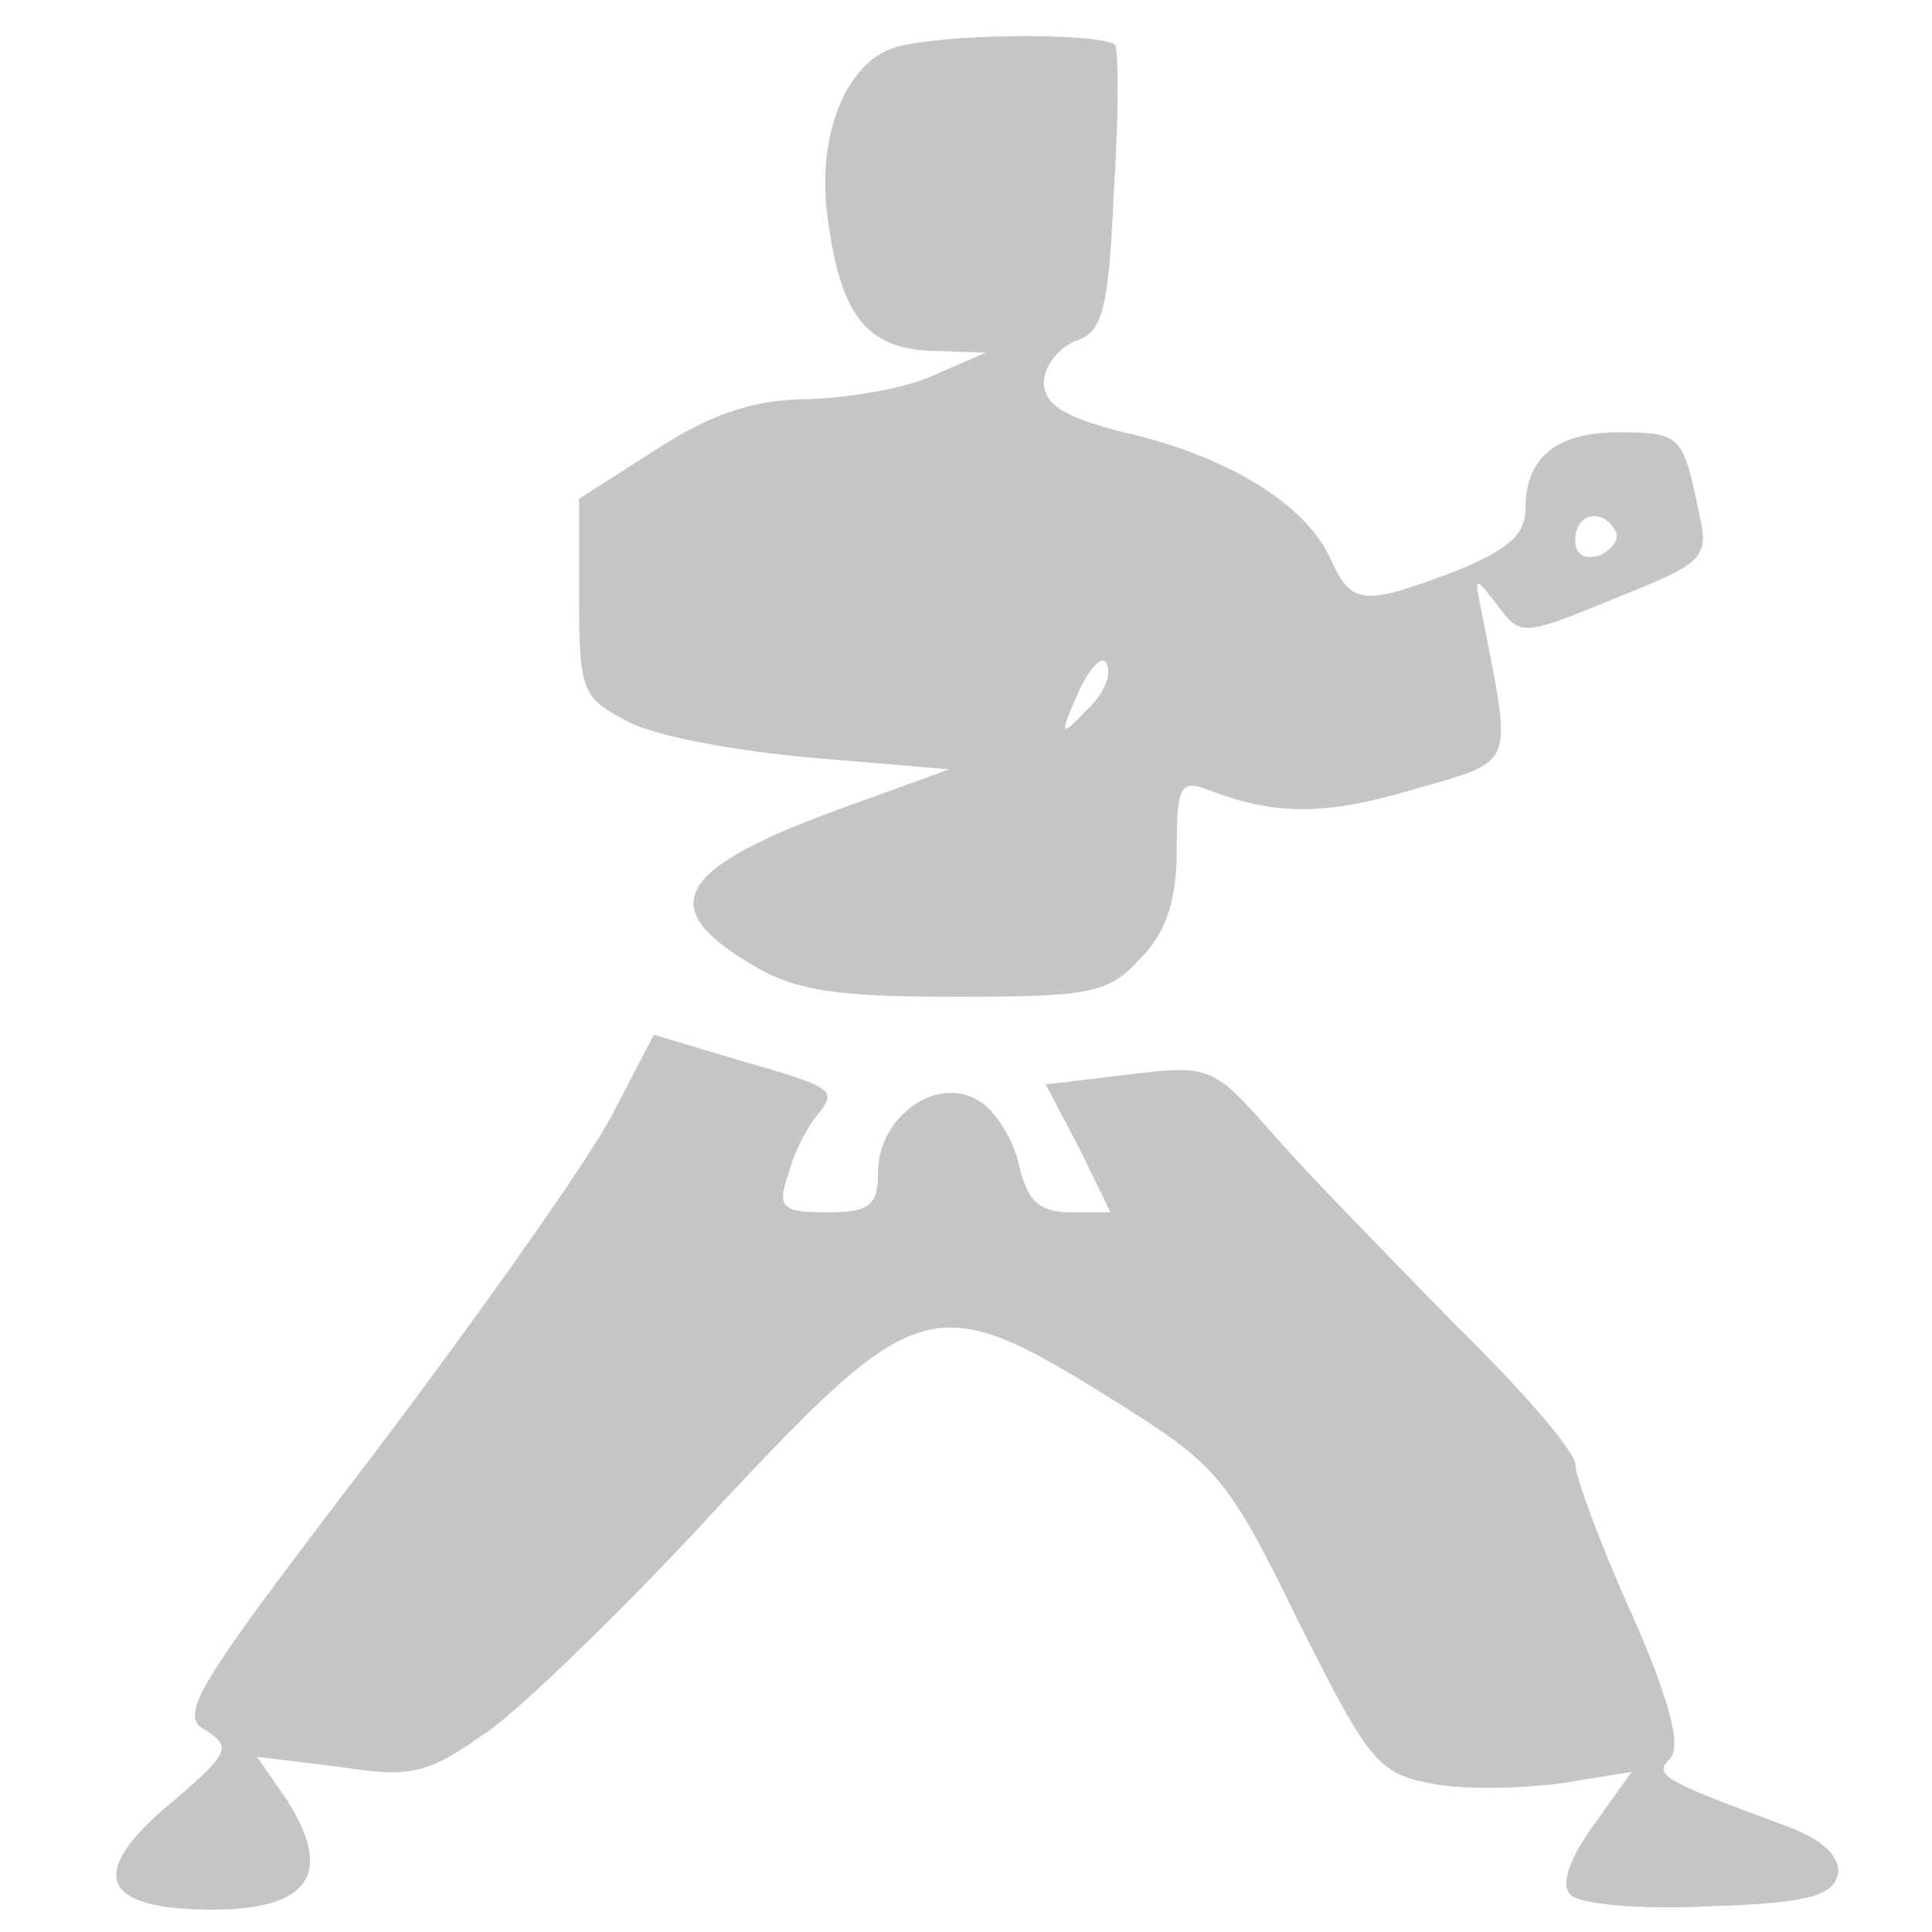
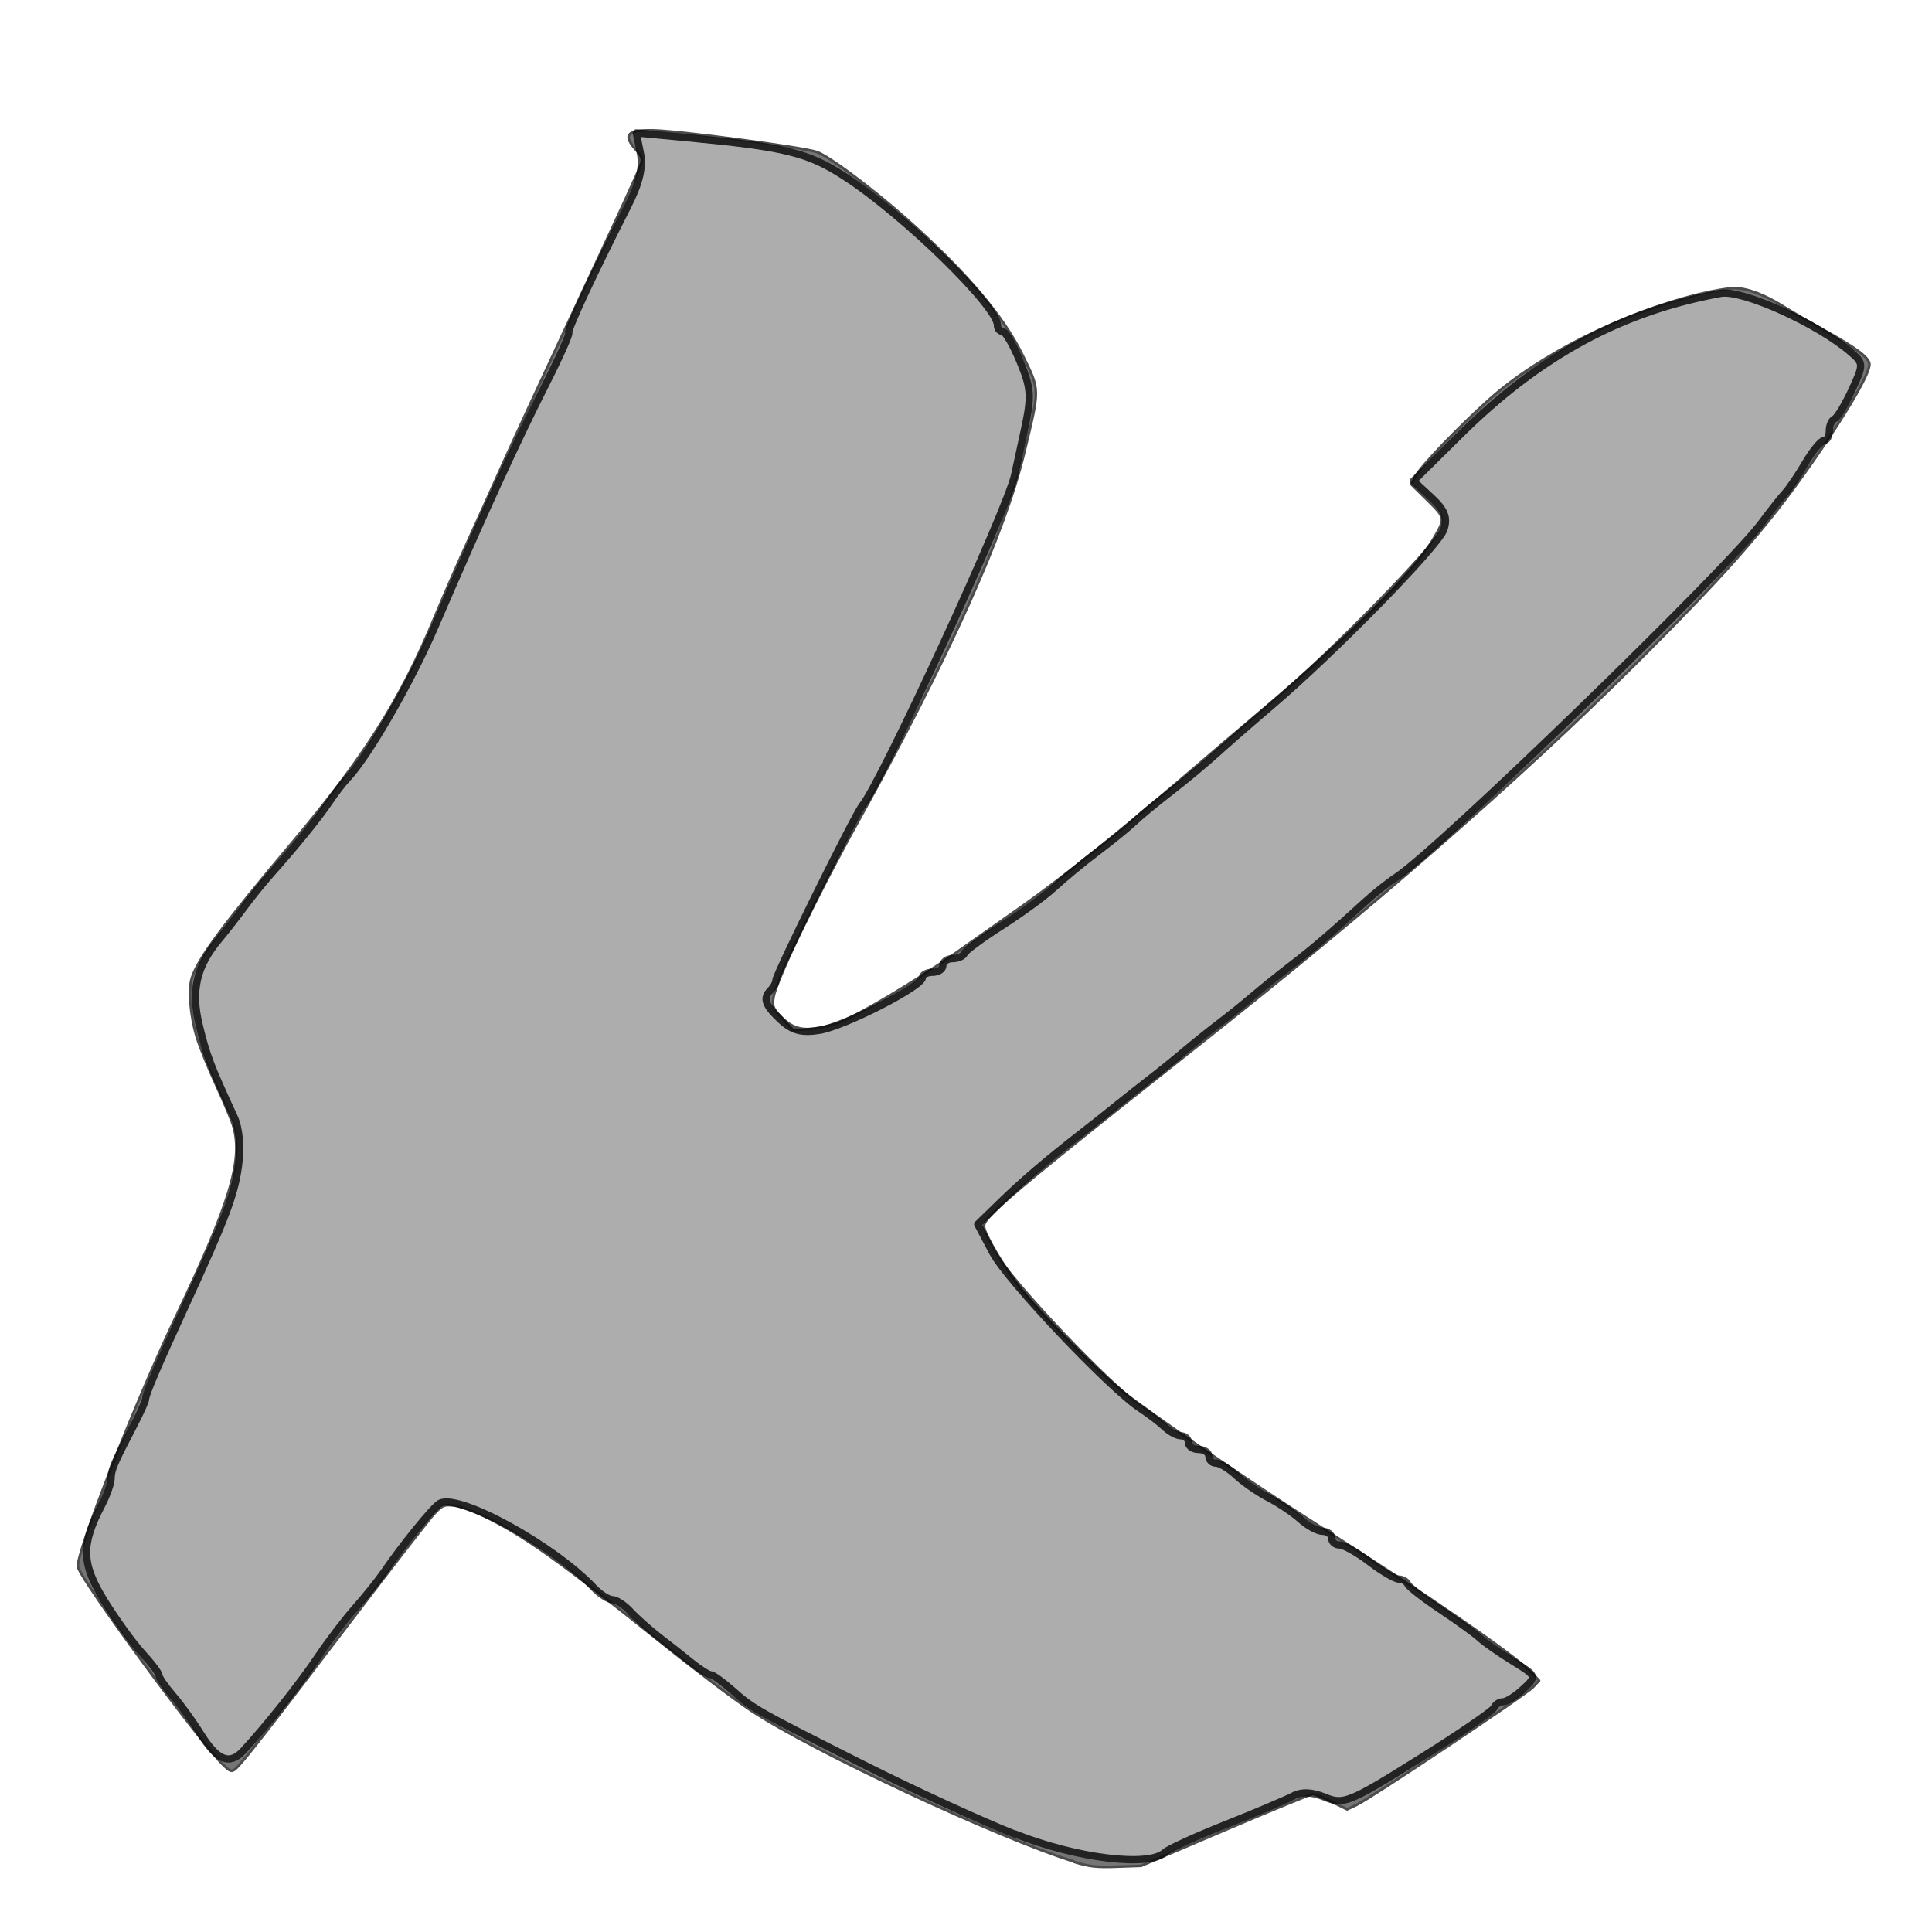
- <svg xmlns="http://www.w3.org/2000/svg" version="1" width="24" height="24" viewBox="0 0 128 128" preserveAspectRatio="xMidYMid meet">
-   <g transform="matrix(0.1,0,0,-0.1,0,128)" fill="#c5c5c5" stroke="none">
-     <path transform="matrix(1.1,0,0,1.1,-76.6,-99.7)" d="M 613.4 1226.9 c -33 -6 -53 -53 -45 -106 c 8 -58 24 -77 64 -78 l 31 -1 l -30 -13 c -16 -8 -50 -14 -76 -15 c -32 0 -58 -8 -92 -30 l -47 -30 l 0 -60 c 0 -56 2 -60 29 -74 c 16 -9 66 -18 111 -22 l 83 -7 l -69 -25 c -95 -35 -108 -58 -51 -92 c 26 -16 50 -20 123 -20 c 82 0 93 2 112 23 c 16 16 22 36 22 66 c 0 37 2 42 18 36 c 41 -16 71 -16 125 0 c 62 18 59 12 41 105 c -5 24 -5 24 9 6 c 14 -19 15 -19 71 4 c 55 22 57 24 50 54 c -9 44 -11 46 -48 46 c -37 0 -56 -15 -56 -46 c 0 -16 -11 -25 -43 -38 c -56 -21 -62 -20 -75 9 c -15 32 -62 61 -124 75 c -36 9 -48 17 -48 30 c 0 10 9 21 19 25 c 16 5 20 18 23 88 c 3 45 3 85 1 90 c -4 7 -91 8 -128 0 z m 429 -292 c 3 -5 -1 -11 -9 -15 c -9 -3 -15 0 -15 9 c 0 16 16 20 24 6 z m -319 -109 c -15 -16 -16 -15 -4 12 c 7 15 15 23 17 16 c 3 -7 -3 -19 -13 -28 z" />
-     <path transform="matrix(1.1,0,0,1.1,-64.2,-37)" d="M 427.2 526.1 c -14 -27 -79 -119 -144 -205 c -107 -140 -118 -157 -101 -166 c 16 -10 14 -14 -20 -43 c -52 -43 -44 -65 24 -65 c 59 0 73 22 45 66 l -18 26 l 50 -6 c 44 -7 53 -4 90 22 c 22 16 85 77 139 136 c 119 127 129 130 235 64 c 64 -40 70 -46 113 -134 c 42 -84 48 -92 80 -98 c 19 -4 54 -3 78 0 l 43 7 l -23 -32 c -15 -21 -20 -36 -14 -42 c 6 -6 43 -9 84 -7 c 58 2 74 6 77 19 c 2 11 -9 21 -30 29 c -76 28 -81 31 -71 41 c 7 7 0 35 -23 87 c -19 42 -34 83 -34 90 c 0 8 -33 46 -73 85 c -39 40 -89 91 -109 114 c -36 41 -38 42 -87 36 l -50 -6 l 20 -38 l 19 -39 l -24 0 c -19 0 -26 7 -31 28 c -3 15 -14 33 -24 39 c -25 16 -61 -9 -61 -43 c 0 -20 -5 -24 -31 -24 c -27 0 -30 3 -23 23 c 3 12 11 28 17 35 c 13 16 11 17 -48 34 l -50 15 l -25 -48 z" />
-   </g>
+ <svg xmlns="http://www.w3.org/2000/svg" version="1.0" width="28" height="28" viewBox="0 0 21 21" preserveAspectRatio="xMidYMid meet" id="svg1424">
+   <defs id="defs1428" />
+   <path style="opacity:0.7;fill:#3a3a3a;stroke:#000000;stroke-width:0.028;stroke-linejoin:round" d="M 11.67,20.233 C 10.853,19.98 8.842,19.04 8.17,18.597 7.994,18.482 7.543,18.14 7.167,17.838 6.081,16.966 5.685,16.684 5.262,16.481 5.142,16.423 4.992,16.37 4.93,16.364 c -0.104,-0.011 -0.121,-0.004 -0.21,0.09 -0.053,0.056 -0.465,0.587 -0.916,1.18 -0.884,1.163 -1.175,1.536 -1.246,1.594 -0.04,0.033 -0.055,0.028 -0.127,-0.04 C 2.181,18.95 0.888,17.189 0.848,17.033 0.817,16.907 1.46,15.261 1.908,14.32 2.5,13.079 2.641,12.615 2.538,12.245 2.522,12.188 2.44,11.99 2.355,11.806 2.27,11.623 2.175,11.388 2.143,11.286 2.069,11.049 2.044,10.755 2.087,10.625 2.158,10.412 2.428,10.047 3.166,9.17 3.958,8.23 4.355,7.603 4.725,6.708 4.816,6.489 4.983,6.106 5.097,5.857 5.21,5.608 5.381,5.231 5.476,5.018 5.571,4.806 5.867,4.166 6.134,3.595 6.744,2.291 6.949,1.845 6.972,1.771 6.986,1.73 6.972,1.694 6.926,1.643 6.764,1.468 6.809,1.411 7.102,1.417 7.396,1.424 8.732,1.601 8.88,1.653 9.015,1.701 9.482,2.05 9.852,2.378 c 0.638,0.567 1.053,1.053 1.261,1.479 0.192,0.392 0.191,0.354 0.019,1.067 -0.214,0.884 -0.823,2.236 -1.79,3.98 -0.469,0.844 -0.904,1.748 -0.935,1.939 -0.015,0.097 -0.008,0.114 0.099,0.23 l 0.116,0.126 0.173,-0.013 c 0.095,-0.007 0.24,-0.039 0.322,-0.07 0.219,-0.083 0.835,-0.451 1.272,-0.758 0.21,-0.148 0.534,-0.376 0.719,-0.506 0.42,-0.296 1.062,-0.81 1.722,-1.376 0.279,-0.24 0.656,-0.562 0.838,-0.715 1.051,-0.89 1.709,-1.548 1.925,-1.924 0.117,-0.205 0.117,-0.209 -0.077,-0.4 l -0.176,-0.173 0.045,-0.086 c 0.055,-0.106 0.472,-0.541 0.806,-0.839 0.541,-0.484 1.454,-0.942 2.28,-1.142 0.146,-0.036 0.317,-0.065 0.379,-0.065 0.142,-5.48e-5 0.331,0.071 0.545,0.206 0.092,0.058 0.293,0.174 0.446,0.259 0.336,0.185 0.479,0.294 0.479,0.363 0,0.093 -0.184,0.421 -0.497,0.884 -0.547,0.811 -0.981,1.314 -2.056,2.384 -1.262,1.255 -2.846,2.637 -4.714,4.113 -1.339,1.057 -1.982,1.579 -2.177,1.764 -0.169,0.161 -0.193,0.195 -0.176,0.25 0.035,0.115 0.207,0.404 0.371,0.621 0.19,0.254 0.85,0.923 1.133,1.15 0.281,0.225 1.378,0.979 2.009,1.381 1.3,0.828 2.255,1.485 2.442,1.682 l 0.074,0.078 -0.066,0.071 c -0.074,0.08 -1.758,1.205 -1.917,1.28 l -0.103,0.049 -0.169,-0.083 c -0.093,-0.046 -0.185,-0.083 -0.205,-0.083 -0.02,0 -0.448,0.176 -0.951,0.39 l -0.915,0.39 -0.266,0.009 c -0.221,0.008 -0.3,-0.001 -0.466,-0.053 z" id="path1993" />
+   <path transform="scale(0.75)" id="path830" d="m 14.704,26.581 c -0.489,-0.194 -1.466,-0.644 -2.17,-0.998 -1.577,-0.794 -1.616,-0.816 -1.925,-1.09 -0.138,-0.122 -0.278,-0.222 -0.311,-0.222 -0.033,0 -0.156,-0.078 -0.274,-0.173 C 9.907,24.002 9.695,23.835 9.553,23.727 9.412,23.618 9.225,23.451 9.137,23.356 9.05,23.261 8.931,23.183 8.874,23.183 8.817,23.183 8.696,23.105 8.606,23.01 8.018,22.387 6.63,21.629 6.37,21.79 6.271,21.851 5.835,22.388 5.564,22.784 5.482,22.903 5.295,23.136 5.149,23.301 5.002,23.467 4.759,23.786 4.608,24.011 4.348,24.398 3.858,25.015 3.524,25.375 3.326,25.588 3.146,25.515 2.902,25.12 2.795,24.947 2.616,24.7 2.505,24.572 2.394,24.443 2.303,24.312 2.303,24.279 c 0,-0.033 -0.109,-0.177 -0.242,-0.321 C 1.928,23.814 1.68,23.47 1.509,23.194 1.18,22.659 1.173,22.39 1.472,21.818 1.548,21.672 1.61,21.496 1.61,21.428 1.611,21.301 1.651,21.208 1.947,20.641 2.039,20.466 2.112,20.299 2.111,20.271 2.108,20.216 2.297,19.772 2.661,18.983 3.262,17.68 3.397,17.326 3.455,16.907 3.493,16.625 3.47,16.353 3.393,16.187 3.05,15.445 2.992,15.292 2.887,14.858 2.765,14.355 2.848,14.001 3.178,13.609 3.267,13.503 3.425,13.301 3.529,13.159 3.633,13.017 3.811,12.797 3.924,12.669 4.282,12.268 4.62,11.851 4.773,11.622 4.855,11.5 4.974,11.345 5.038,11.278 5.333,10.969 5.955,9.891 6.299,9.092 6.99,7.486 7.478,6.42 7.922,5.545 8.115,5.164 8.259,4.84 8.243,4.824 8.215,4.795 8.613,3.94 9.096,2.992 9.267,2.657 9.322,2.425 9.281,2.22 l -0.059,-0.294 0.715,0.068 c 1.444,0.136 1.773,0.217 2.313,0.569 0.853,0.555 2.206,1.875 2.206,2.152 0,0.049 0.033,0.089 0.074,0.089 0.041,2.075e-4 0.155,0.198 0.255,0.44 0.161,0.391 0.167,0.503 0.056,1.012 -0.069,0.315 -0.129,0.595 -0.135,0.622 -0.084,0.451 -1.928,4.454 -2.209,4.796 -0.108,0.131 -1.252,2.446 -1.252,2.533 -9.9e-5,0.036 -0.034,0.099 -0.074,0.14 -0.12,0.12 -0.087,0.219 0.145,0.435 0.166,0.155 0.301,0.191 0.559,0.15 0.362,-0.058 1.494,-0.637 1.494,-0.765 0,-0.042 0.067,-0.076 0.148,-0.076 0.082,0 0.148,-0.044 0.148,-0.099 0,-0.054 0.063,-0.099 0.14,-0.099 0.077,0 0.155,-0.034 0.173,-0.076 0.018,-0.042 0.262,-0.221 0.541,-0.399 0.279,-0.178 0.623,-0.429 0.764,-0.56 0.141,-0.13 0.422,-0.362 0.625,-0.515 0.203,-0.153 0.439,-0.345 0.524,-0.426 0.085,-0.082 0.327,-0.282 0.538,-0.445 0.211,-0.163 0.505,-0.408 0.654,-0.543 0.149,-0.136 0.506,-0.447 0.794,-0.692 0.913,-0.776 2.435,-2.331 2.509,-2.566 0.055,-0.172 0.011,-0.282 -0.186,-0.464 L 20.485,6.97 21.155,6.307 c 1.162,-1.151 2.336,-1.789 3.782,-2.055 0.316,-0.058 1.421,0.443 1.896,0.86 0.176,0.154 0.176,0.173 0.005,0.543 -0.098,0.211 -0.211,0.398 -0.252,0.417 -0.041,0.018 -0.074,0.096 -0.074,0.173 0,0.077 -0.035,0.14 -0.078,0.14 -0.043,0 -0.162,0.145 -0.266,0.321 -0.104,0.177 -0.236,0.372 -0.293,0.434 -0.057,0.062 -0.216,0.262 -0.351,0.444 -0.514,0.688 -4.661,4.711 -5.282,5.123 -0.124,0.082 -0.331,0.246 -0.46,0.365 -0.454,0.416 -0.764,0.682 -1.075,0.92 -0.173,0.132 -0.419,0.331 -0.548,0.441 -0.129,0.11 -0.352,0.29 -0.495,0.398 -0.143,0.109 -0.365,0.287 -0.493,0.395 -0.128,0.109 -0.348,0.287 -0.488,0.395 -0.141,0.109 -0.365,0.287 -0.5,0.395 -0.134,0.109 -0.358,0.287 -0.498,0.395 -0.525,0.409 -0.867,0.702 -1.186,1.012 l -0.329,0.32 0.218,0.412 c 0.215,0.406 1.696,1.969 2.139,2.258 0.125,0.082 0.285,0.204 0.356,0.272 0.071,0.068 0.177,0.124 0.235,0.124 0.058,0 0.106,0.044 0.106,0.099 0,0.054 0.067,0.099 0.148,0.099 0.082,0 0.148,0.044 0.148,0.099 0,0.054 0.046,0.099 0.103,0.099 0.057,0 0.191,0.082 0.298,0.182 0.107,0.1 0.317,0.245 0.465,0.321 0.149,0.077 0.356,0.217 0.462,0.312 0.105,0.095 0.25,0.173 0.321,0.173 0.071,0 0.13,0.044 0.13,0.099 0,0.054 0.051,0.099 0.114,0.099 0.063,0 0.26,0.111 0.438,0.247 0.178,0.136 0.368,0.247 0.421,0.247 0.053,0 0.112,0.033 0.13,0.074 0.018,0.041 0.233,0.208 0.478,0.371 0.245,0.163 0.499,0.348 0.566,0.41 0.066,0.063 0.28,0.212 0.475,0.333 0.353,0.218 0.354,0.22 0.155,0.405 -0.11,0.102 -0.242,0.186 -0.294,0.186 -0.052,0 -0.11,0.038 -0.128,0.084 -0.018,0.046 -0.513,0.385 -1.099,0.751 -0.995,0.623 -1.085,0.659 -1.348,0.55 -0.191,-0.079 -0.341,-0.086 -0.466,-0.02 -0.101,0.053 -0.539,0.239 -0.974,0.412 -0.435,0.173 -0.833,0.355 -0.884,0.404 -0.228,0.219 -1.282,0.089 -2.179,-0.268 z" style="opacity:0.7;fill:#c5c5c5;stroke:#000000;stroke-width:0.105;stroke-linejoin:round" />
</svg>
